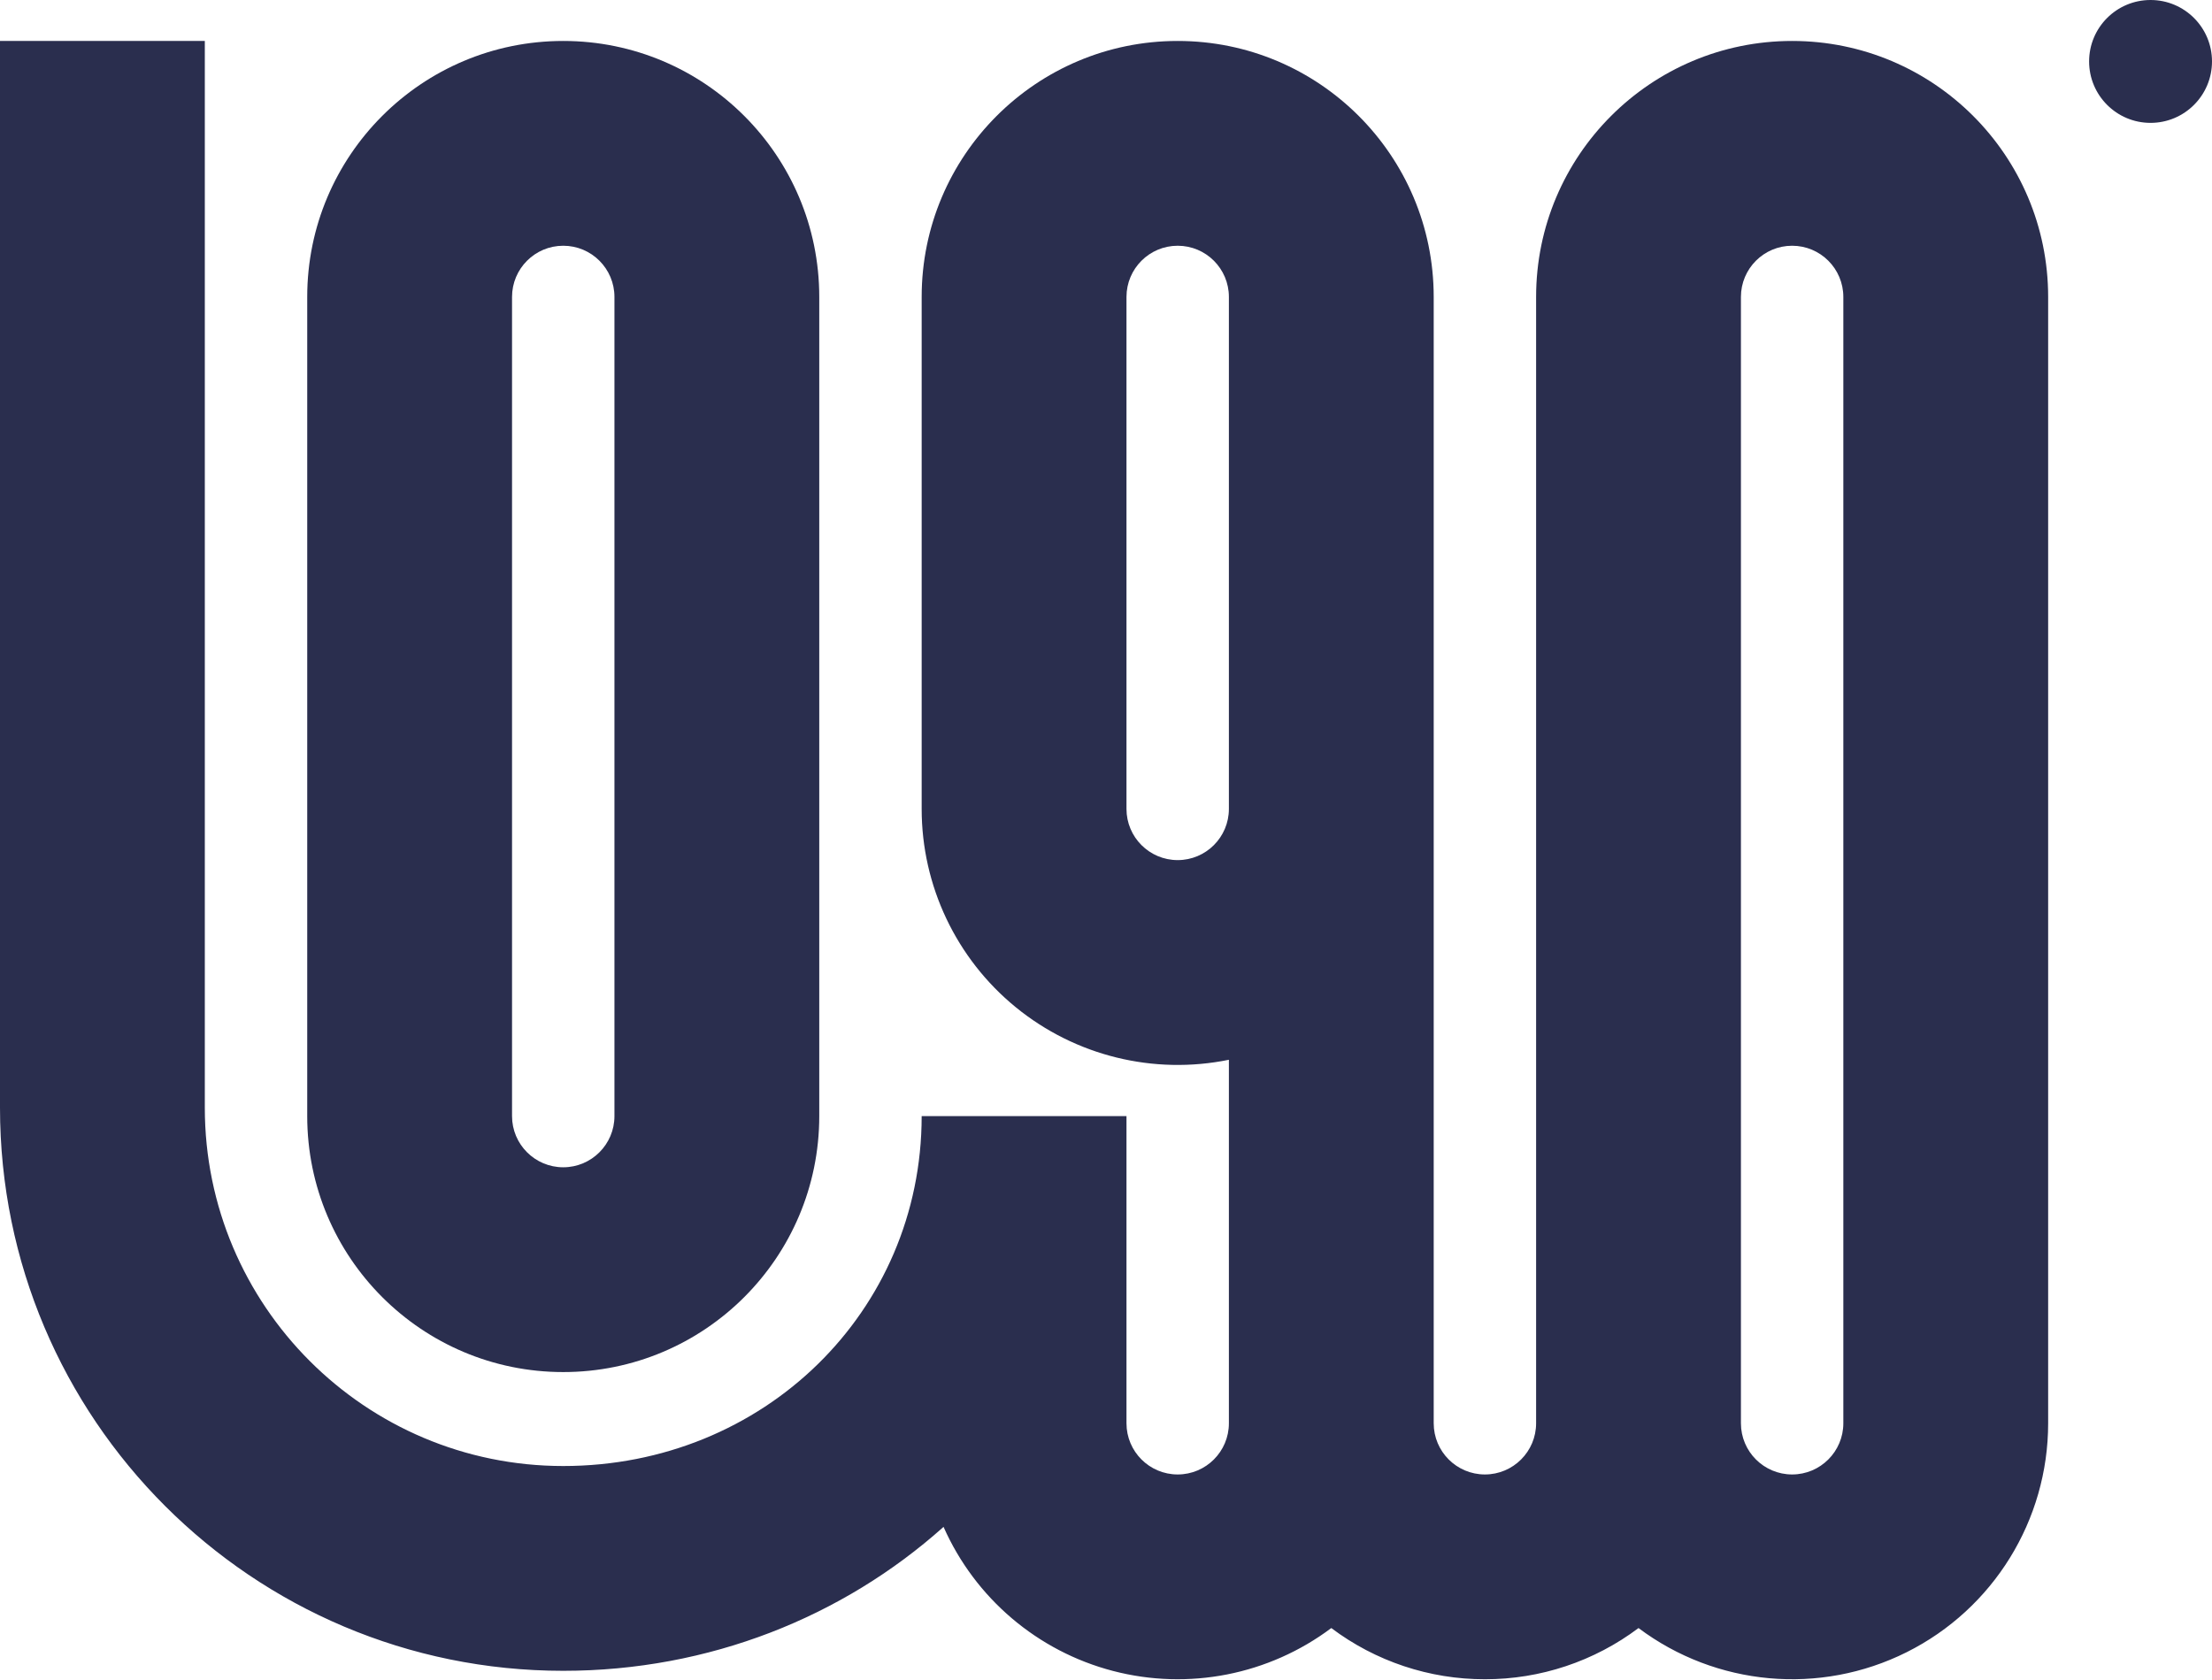
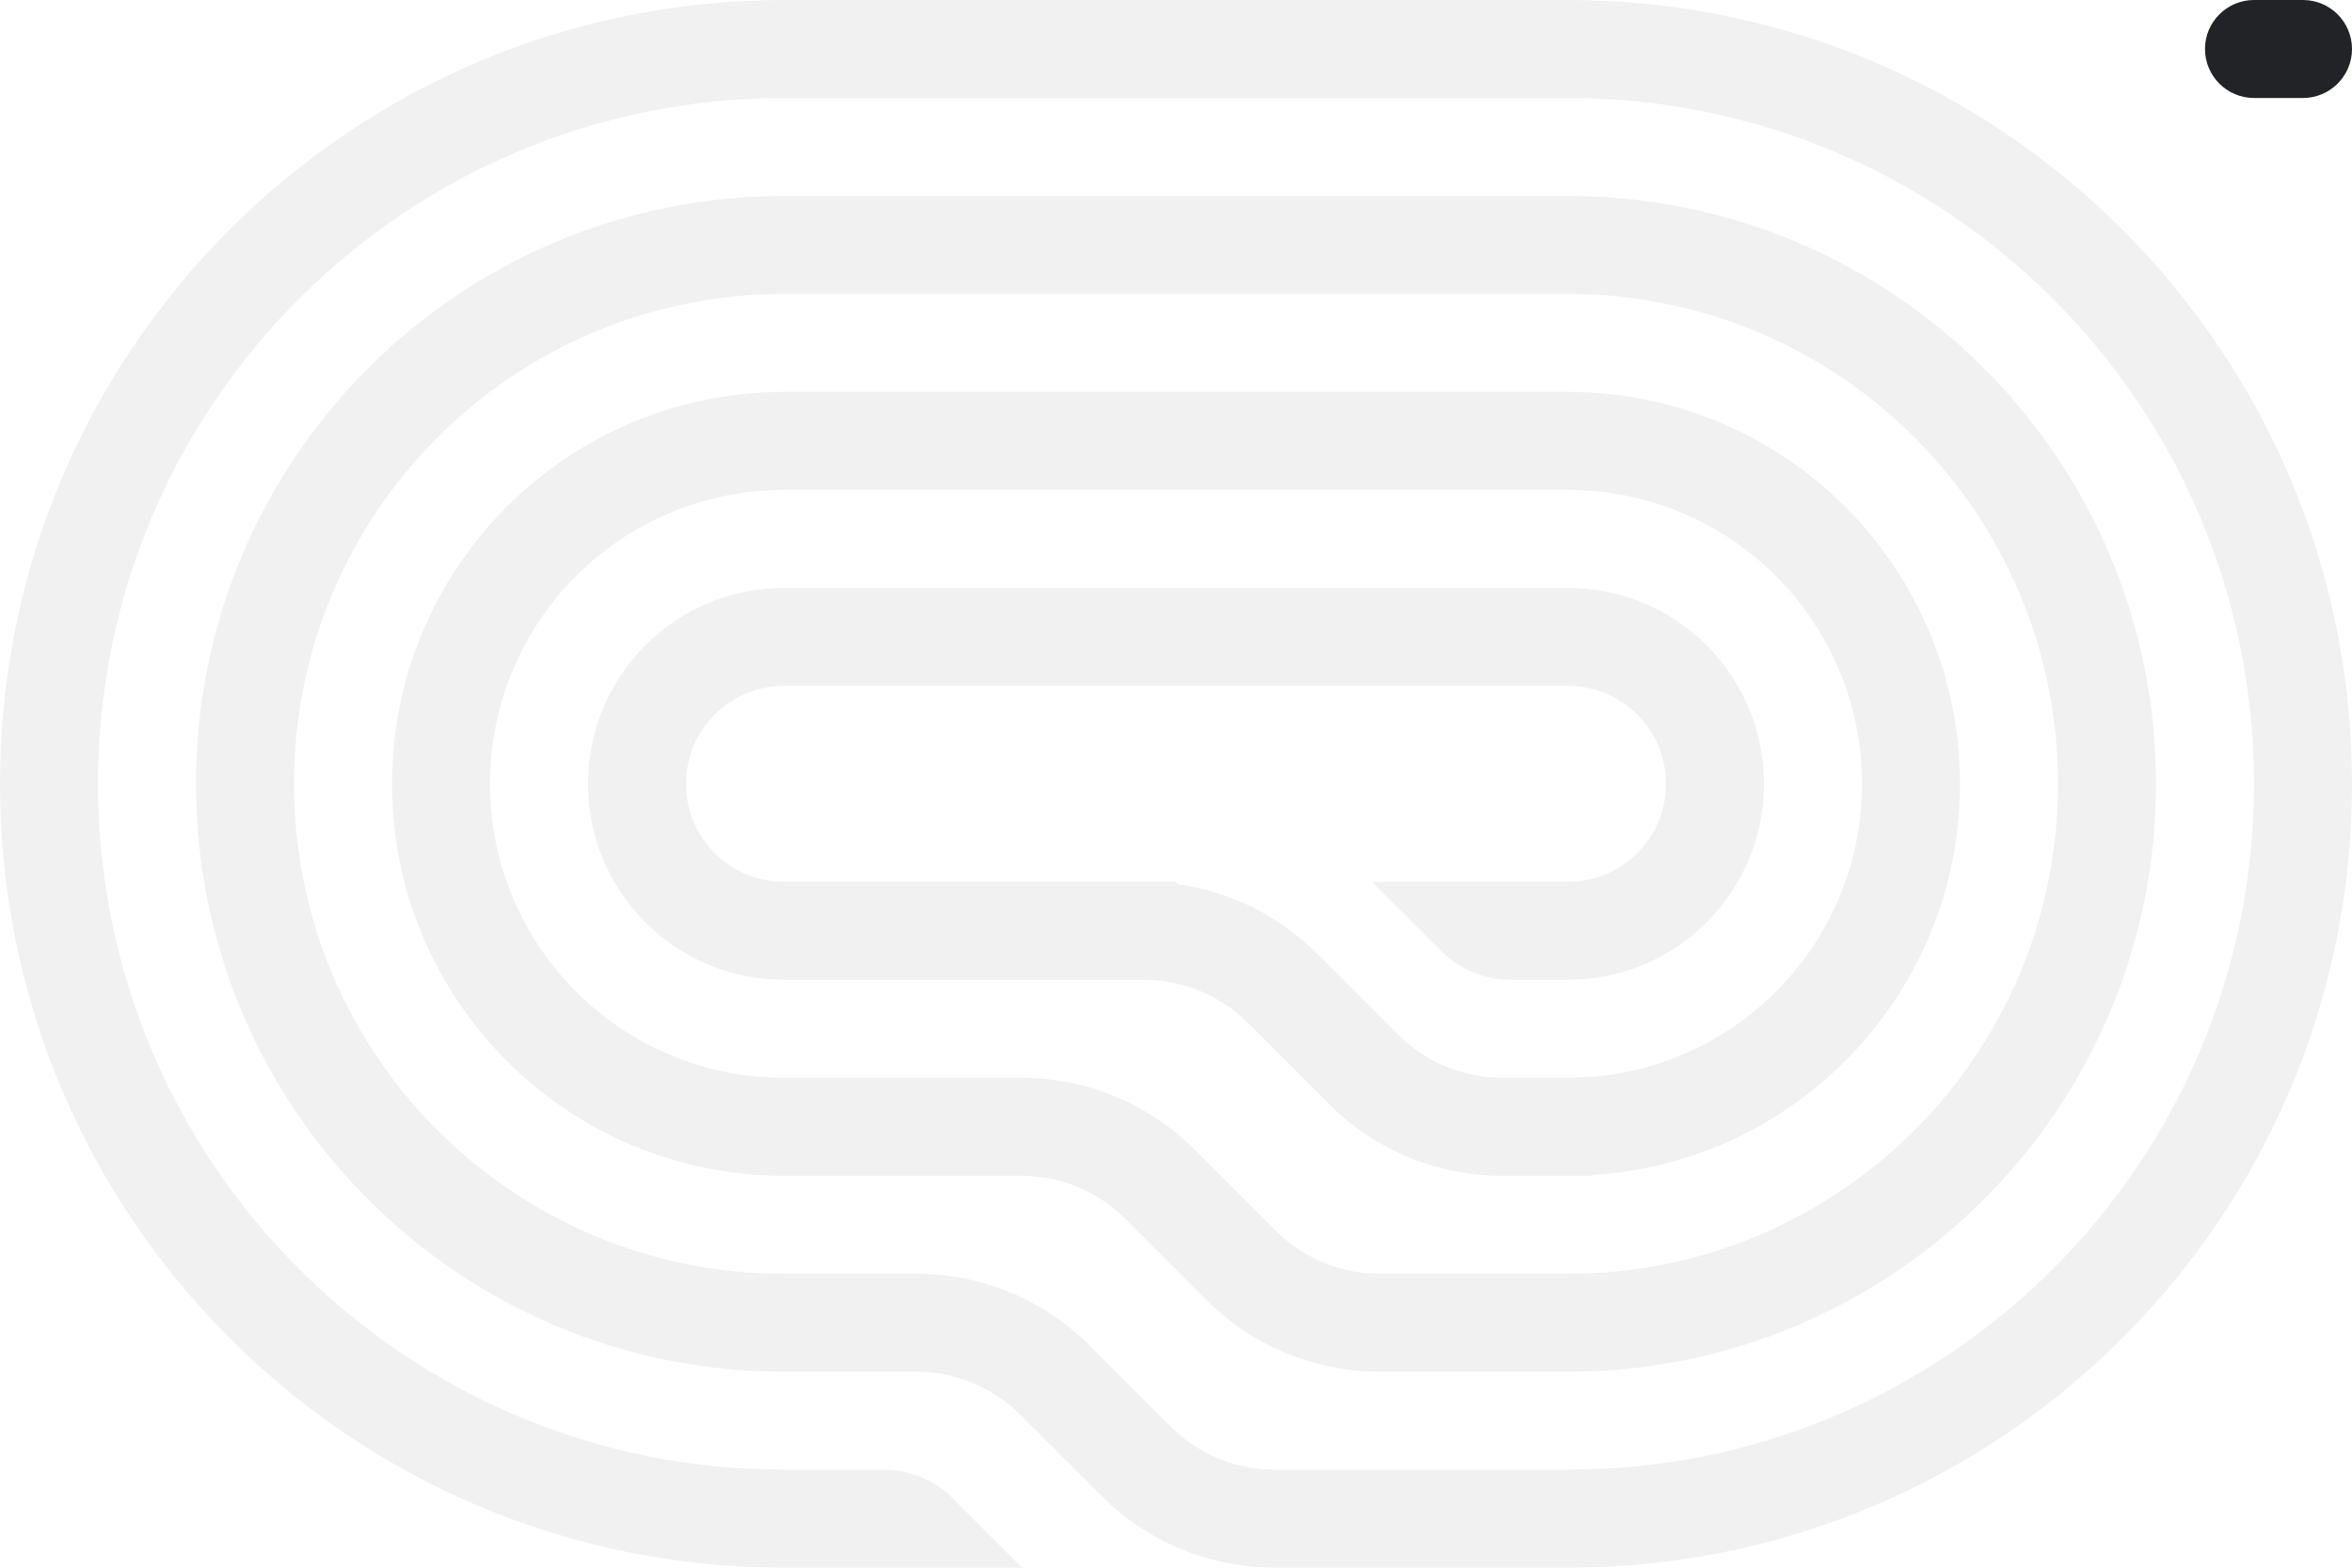
- <svg xmlns="http://www.w3.org/2000/svg" width="54" height="41" fill="none" viewBox="0 0 54 41">
-   <path fill="#2A2E4E" d="M54 1.5a1.5 1.5 0 1 1-3 0 1.5 1.5 0 0 1 3 0Z" />
-   <path fill="#2A2E4E" fill-rule="evenodd" d="M13.75 40.794C6.156 40.794 0 34.638 0 27.044V1h5v26.044a8.75 8.75 0 0 0 8.75 8.75c4.893 0 8.75-3.771 8.75-8.544h5v7.5a1.25 1.25 0 0 0 2.5 0v-8.875a6.25 6.25 0 0 1-7.5-6.125V7.25a6.25 6.25 0 1 1 12.5 0v27.5a1.25 1.25 0 1 0 2.5 0V7.25a6.25 6.25 0 1 1 12.5 0v27.5a6.25 6.25 0 0 1-10 5A6.222 6.222 0 0 1 36.25 41a6.222 6.222 0 0 1-3.75-1.25 6.251 6.251 0 0 1-9.466-2.47c-2.456 2.197-5.723 3.514-9.284 3.514Zm30-4.794c-.69 0-1.25-.56-1.25-1.25V7.25a1.25 1.25 0 1 1 2.5 0v27.5c0 .69-.56 1.25-1.25 1.25ZM30 19.75a1.25 1.25 0 0 1-2.5 0V7.25a1.25 1.25 0 1 1 2.5 0v12.5Z" clip-rule="evenodd" />
-   <path fill="#2A2E4E" fill-rule="evenodd" d="M7.5 27.25a6.25 6.25 0 1 0 12.5 0v-20a6.25 6.25 0 1 0-12.5 0v20Zm6.25 1.25c-.69 0-1.25-.56-1.25-1.25v-20a1.25 1.25 0 1 1 2.5 0v20c0 .69-.56 1.25-1.25 1.25Z" clip-rule="evenodd" />
+ <svg xmlns="http://www.w3.org/2000/svg" id="logo-73" width="60" height="40" viewBox="0 0 60 40" fill="none">
+   <path d="M56.25 1.25C56.25 1.94 56.81 2.5 57.5 2.5H58.75C59.44 2.5 60 1.94 60 1.25C60 0.56 59.44 3.49691e-06 58.75 3.49691e-06H57.5C56.81 3.49691e-06 56.25 0.56 56.25 1.25Z" class="ccustom" fill="#212326" />
+   <path d="M20 40H26.072L24.305 38.232C23.836 37.763 23.2 37.5 22.537 37.5H20C10.335 37.5 2.5 29.665 2.5 20C2.5 10.335 10.335 2.5 20 2.5L40 2.5C49.665 2.5 57.5 10.335 57.5 20C57.5 29.665 49.665 37.5 40 37.5H32.518C31.524 37.5 30.57 37.105 29.867 36.402L27.796 34.331C26.624 33.158 25.034 32.5 23.376 32.5H20C13.096 32.5 7.5 26.904 7.5 20C7.5 13.096 13.096 7.5 20 7.5L40 7.5C46.904 7.5 52.5 13.096 52.5 20C52.5 26.904 46.904 32.5 40 32.5H35.196C34.202 32.5 33.248 32.105 32.544 31.402L30.473 29.331C29.301 28.159 27.712 27.5 26.054 27.5H20C15.858 27.5 12.5 24.142 12.5 20C12.5 15.858 15.858 12.5 20 12.5L40 12.5C44.142 12.5 47.5 15.858 47.5 20C47.5 24.092 44.224 27.418 40.151 27.498L40.15 27.5H38.321C37.327 27.5 36.373 27.105 35.669 26.402L33.598 24.331C32.637 23.369 31.394 22.753 30.063 22.563L30 22.5L20 22.5C18.619 22.5 17.5 21.381 17.5 20C17.5 18.619 18.619 17.5 20 17.5L40 17.5C41.381 17.5 42.5 18.619 42.5 20C42.5 21.381 41.381 22.5 40 22.5H35L36.768 24.268C37.237 24.737 37.873 25 38.535 25H40C42.761 25 45 22.761 45 20C45 17.239 42.761 15 40 15L20 15C17.239 15 15 17.239 15 20C15 22.761 17.239 25 20 25L29.179 25C30.174 25 31.127 25.395 31.831 26.098L33.902 28.169C35.074 29.341 36.663 30 38.321 30H40.625V29.981C45.857 29.658 50 25.313 50 20C50 14.477 45.523 10 40 10L20 10C14.477 10 10 14.477 10 20C10 25.523 14.477 30 20 30H26.054C27.049 30 28.002 30.395 28.706 31.098L30.777 33.169C31.949 34.342 33.538 35 35.196 35H40C48.284 35 55 28.284 55 20C55 11.716 48.284 5 40 5L20 5C11.716 5 5 11.716 5 20C5 28.284 11.716 35 20 35H23.376C24.371 35 25.325 35.395 26.028 36.098L28.099 38.169C29.271 39.342 30.861 40 32.518 40H40C51.046 40 60 31.046 60 20C60 8.954 51.046 -9.65645e-07 40 0L20 4.13264e-06C8.954 5.09829e-06 -9.65645e-07 8.954 0 20C9.65645e-07 31.046 8.954 40 20 40Z" class="ccustom" fill="#f1f1f1" />
</svg>
